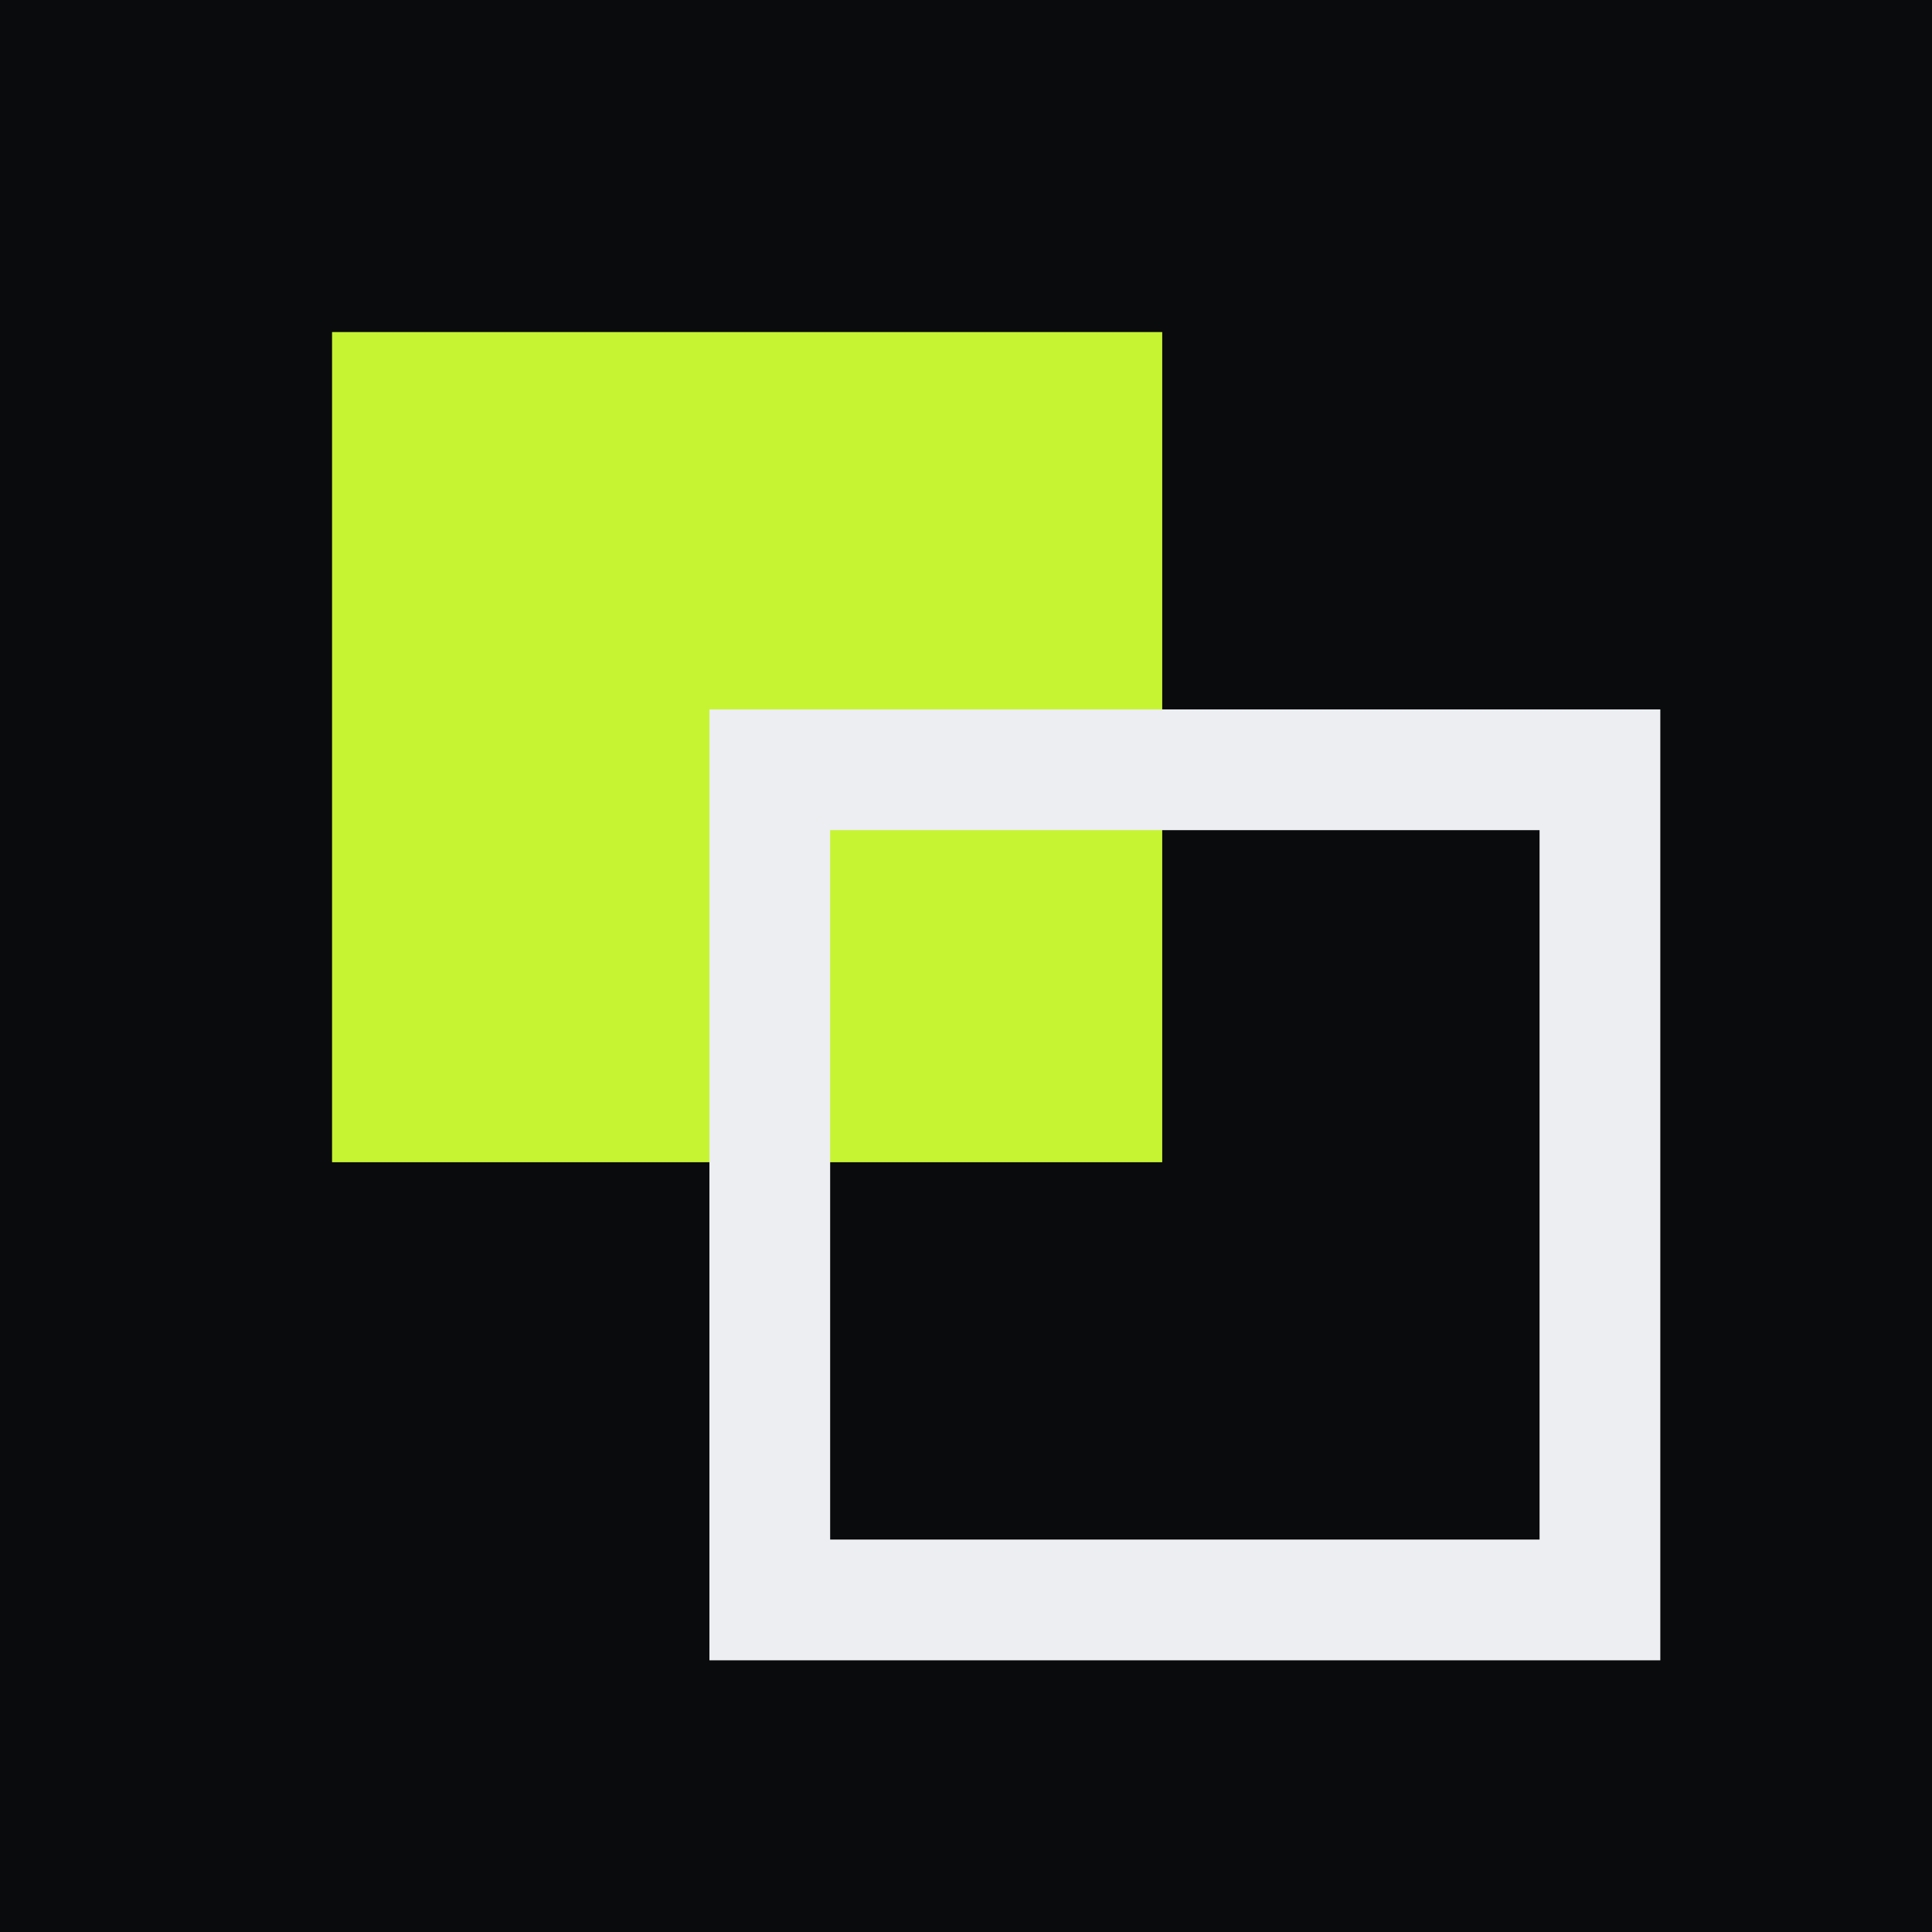
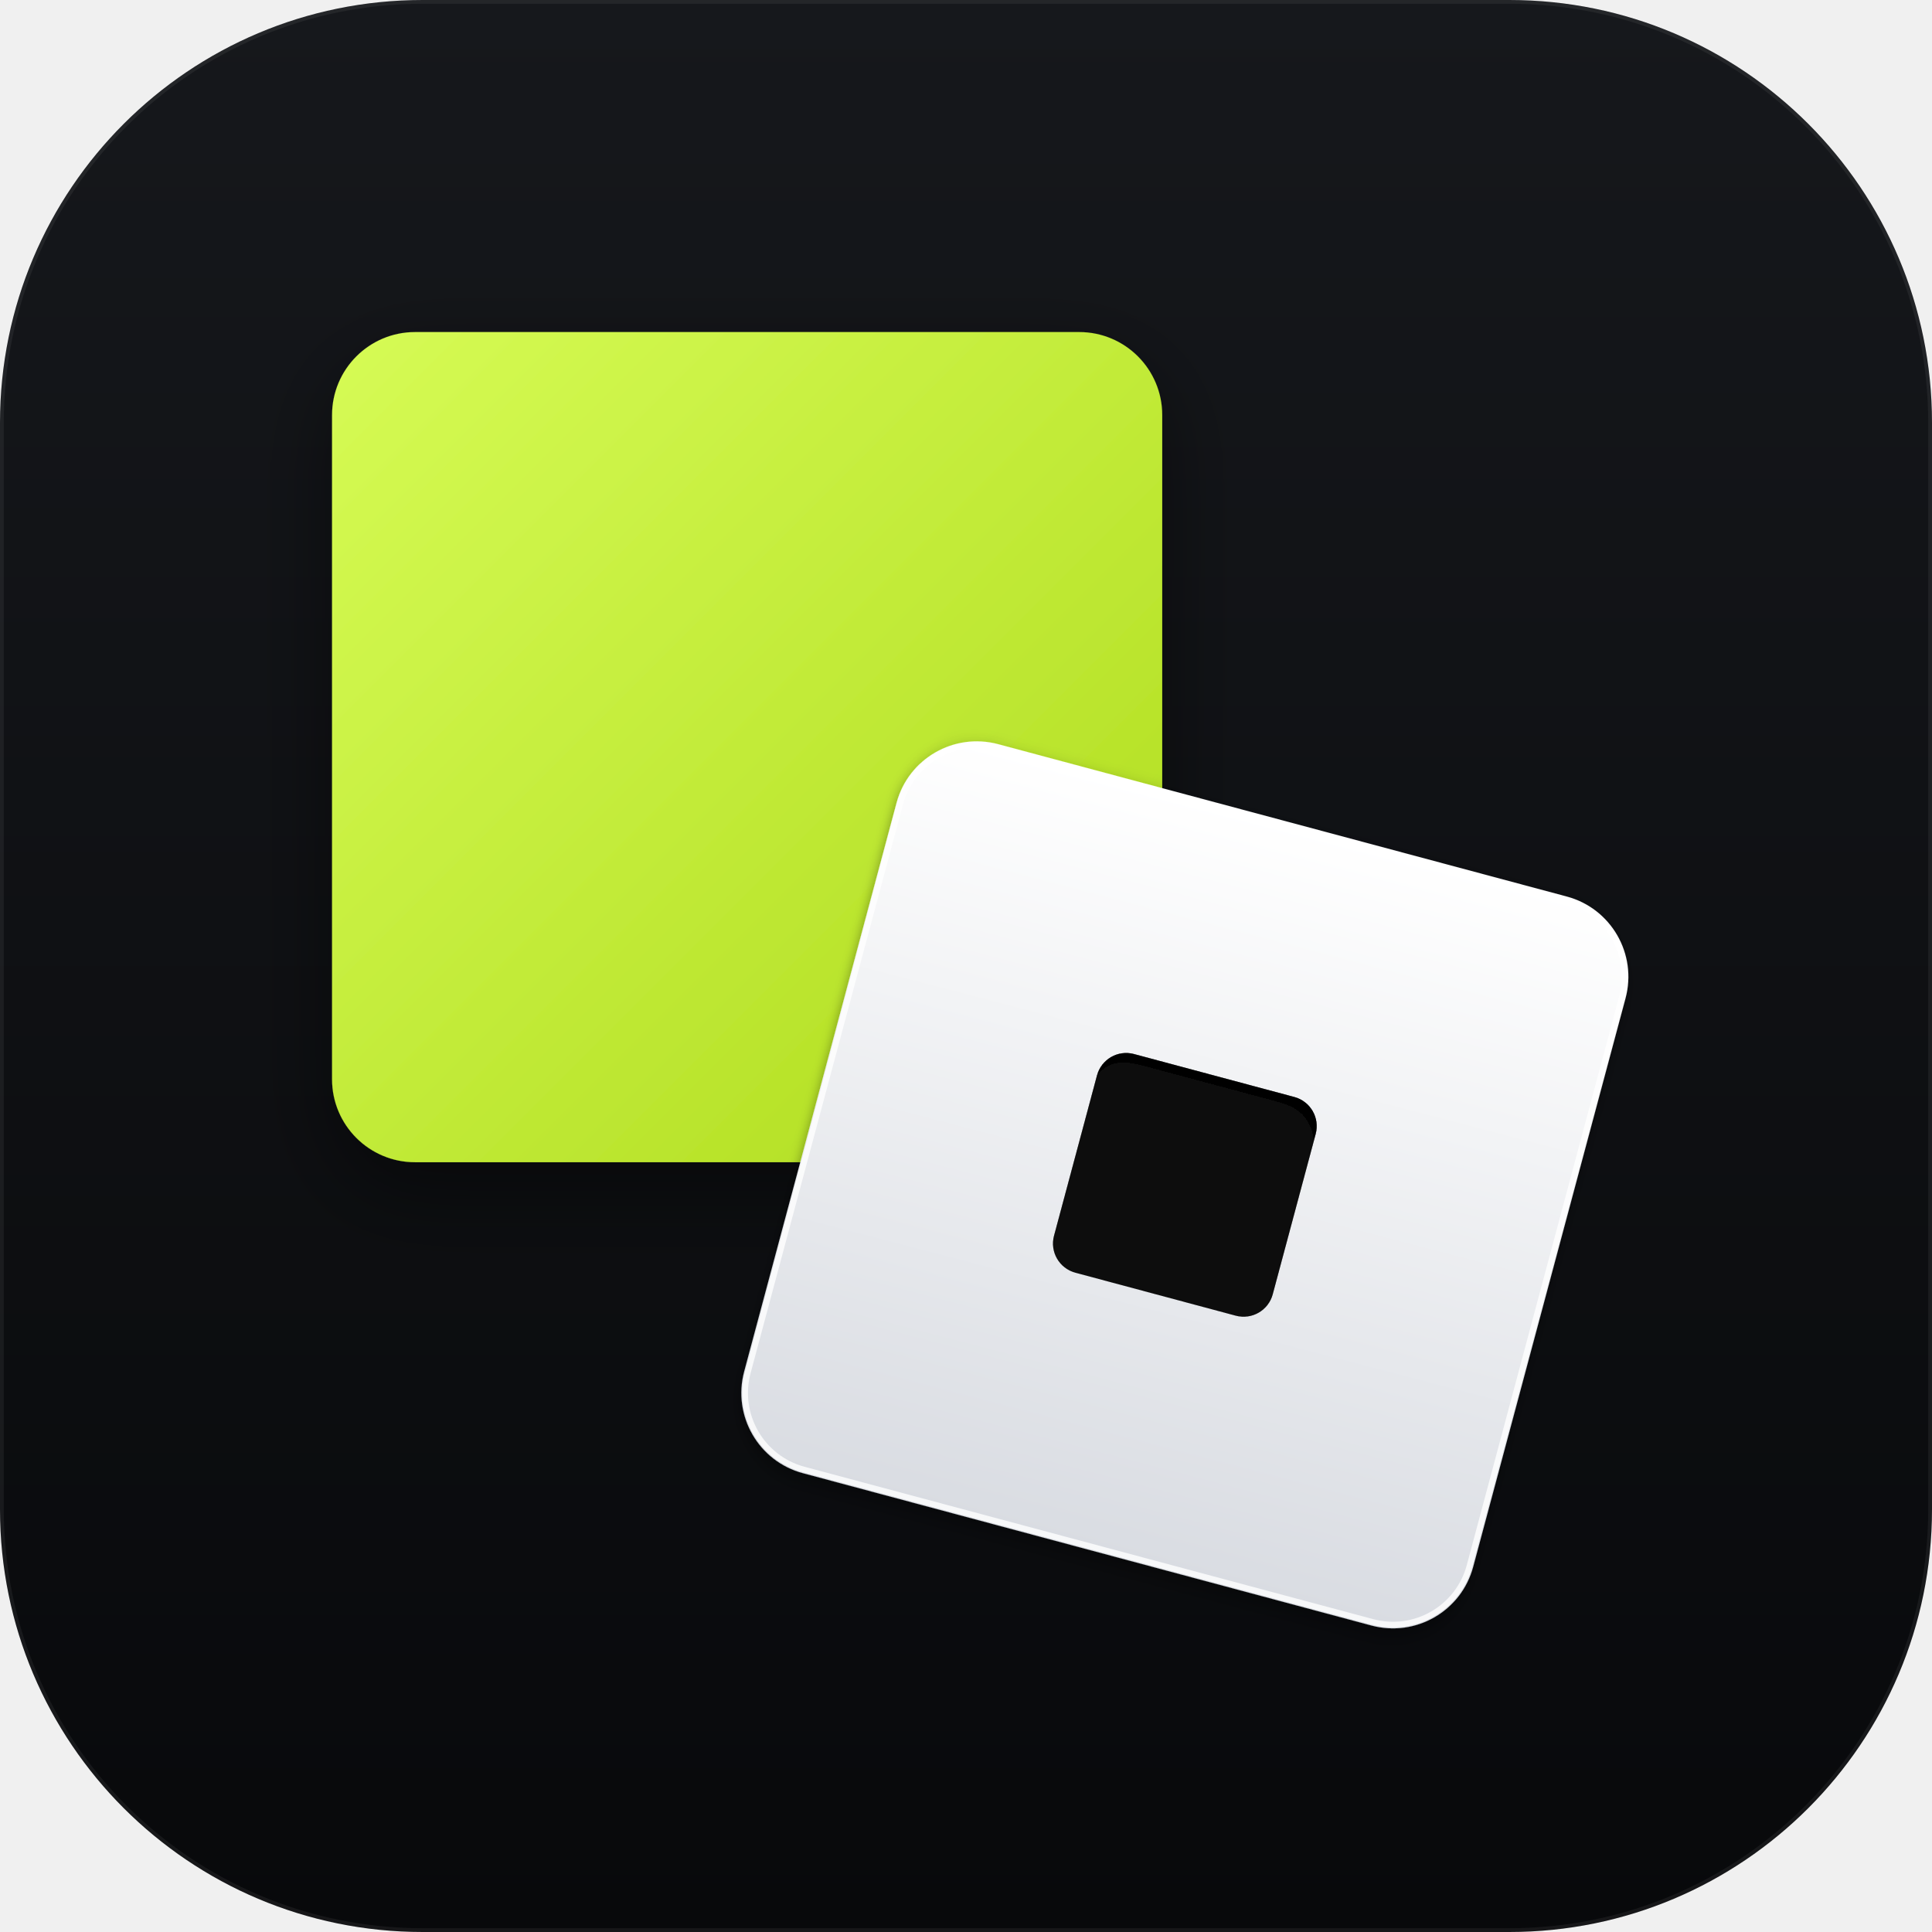
<svg xmlns="http://www.w3.org/2000/svg" width="1024" height="1024" viewBox="0 0 1024 1024">
-   <rect width="1024" height="1024" fill="#0A0B0D" />
-   <rect x="176" y="176" width="440" height="440" fill="#C6F432" />
-   <rect x="408" y="408" width="440" height="440" fill="none" stroke="#ECEEF1" stroke-width="64" />
+   <defs>
+     <linearGradient id="ground" x1="0" y1="0" x2="0" y2="1">
+       <stop offset="0" stop-color="#16181C" />
+       <stop offset="1" stop-color="#08090B" />
+     </linearGradient>
+     <linearGradient id="lime" x1="0" y1="0" x2="1" y2="1">
+       <stop offset="0" stop-color="#D6FB55" />
+       <stop offset="1" stop-color="#AEDB1C" />
+     </linearGradient>
+     <linearGradient id="tile" x1="0" y1="0" x2="0" y2="1">
+       <stop offset="0" stop-color="#FFFFFF" />
+       <stop offset="1" stop-color="#D9DCE2" />
+     </linearGradient>
+     <filter id="lift" x="-30%" y="-30%" width="160%" height="170%">
+       <feDropShadow dx="0" dy="28" stdDeviation="30" flood-color="#000" flood-opacity="0.55" />
+       <feDropShadow dx="0" dy="4" stdDeviation="4" flood-color="#000" flood-opacity="0.35" />
+     </filter>
+     <filter id="soft" x="-30%" y="-30%" width="160%" height="170%">
+       <feDropShadow dx="0" dy="16" stdDeviation="22" flood-color="#000" flood-opacity="0.45" />
+     </filter>
+     <filter id="inset" x="-50%" y="-50%" width="200%" height="200%">
+       <feOffset dx="0" dy="10" in="SourceAlpha" result="o" />
+       <feGaussianBlur stdDeviation="8" in="o" result="b" />
+       <feComposite in="SourceAlpha" in2="b" operator="out" result="ring" />
+       <feFlood flood-color="#000" flood-opacity="0.7" />
+       <feComposite in2="ring" operator="in" result="shade" />
+       <feComposite in="shade" in2="SourceGraphic" operator="over" />
+     </filter>
+   </defs>
+   <rect width="1024" height="1024" rx="224" fill="url(#ground)" />
+   <rect x="1" y="1" width="1022" height="1022" rx="223" fill="none" stroke="#FFF" stroke-opacity="0.06" stroke-width="2" />
+   <rect x="176" y="176" width="440" height="440" rx="44" fill="url(#lime)" filter="url(#soft)" />
+   <g transform="rotate(15 628 628)" filter="url(#lift)">
+     <rect x="428" y="428" width="400" height="400" rx="44" fill="url(#tile)" />
+     <rect x="430" y="430" width="396" height="396" rx="42" fill="none" stroke="#FFF" stroke-opacity="0.8" stroke-width="3" />
+   </g>
+   <rect transform="rotate(15 628 628)" x="568" y="568" width="120" height="120" rx="16" fill="#0A0B0D" filter="url(#inset)" />
</svg>
